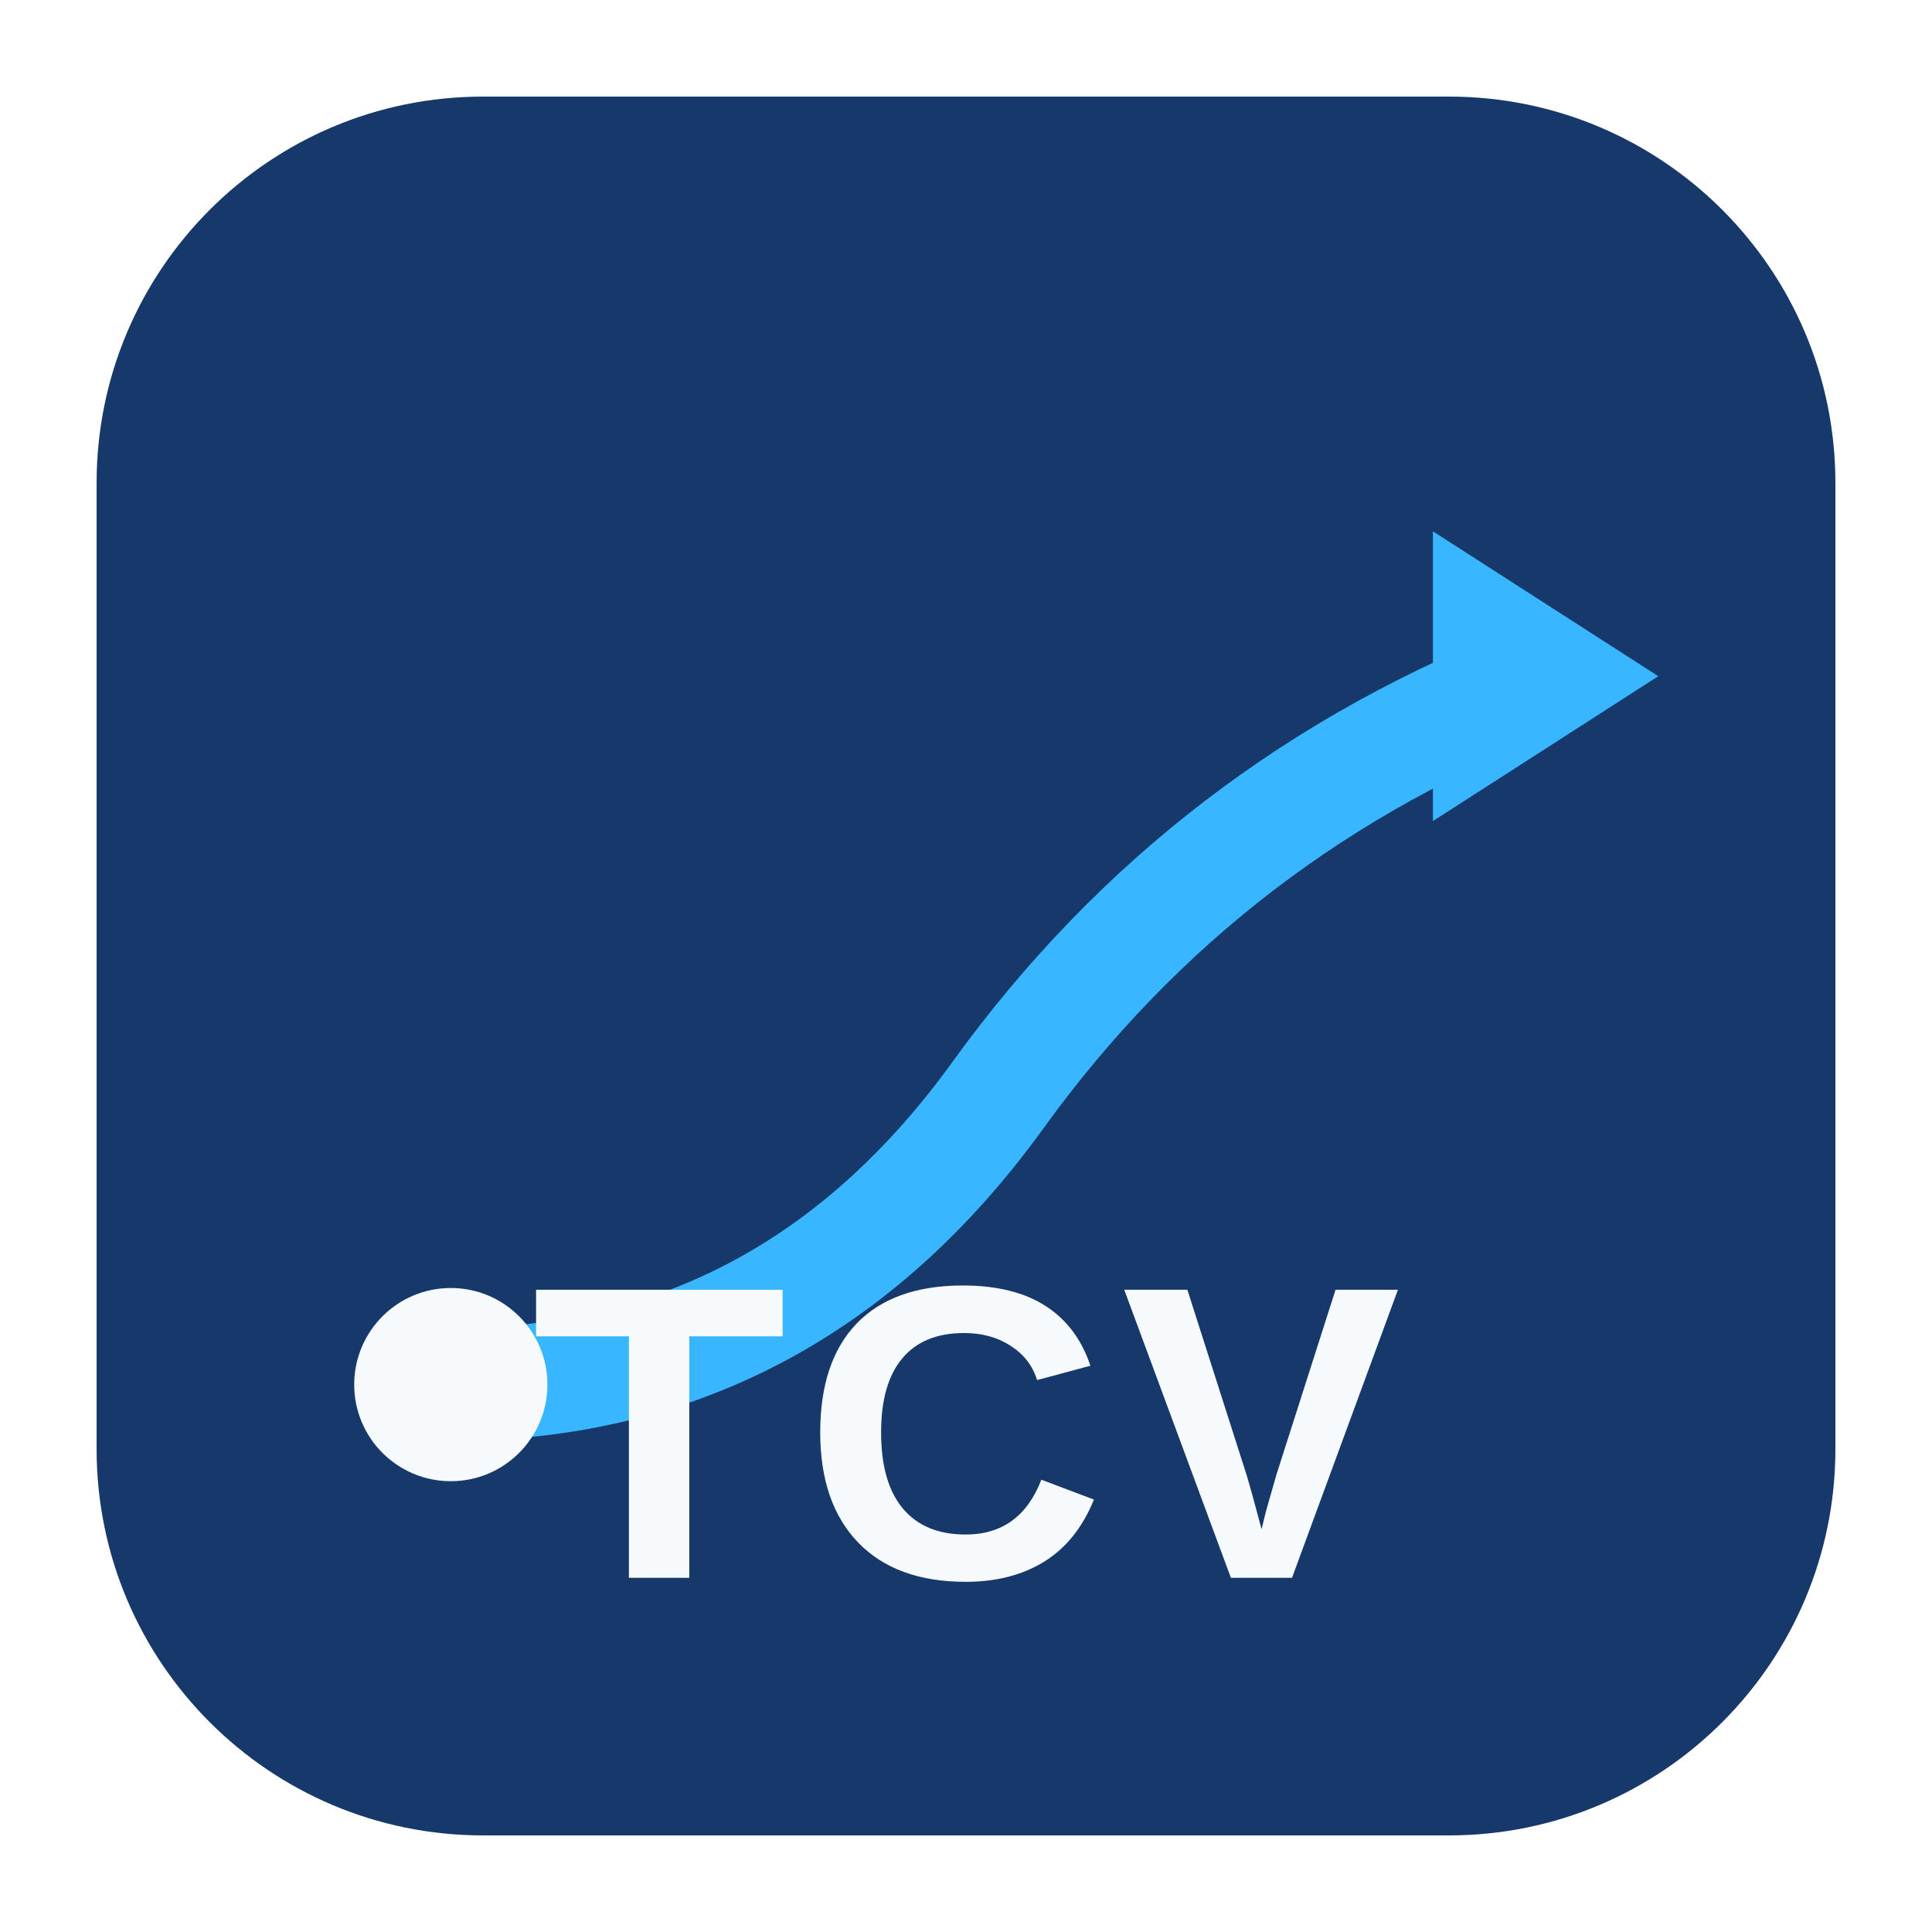
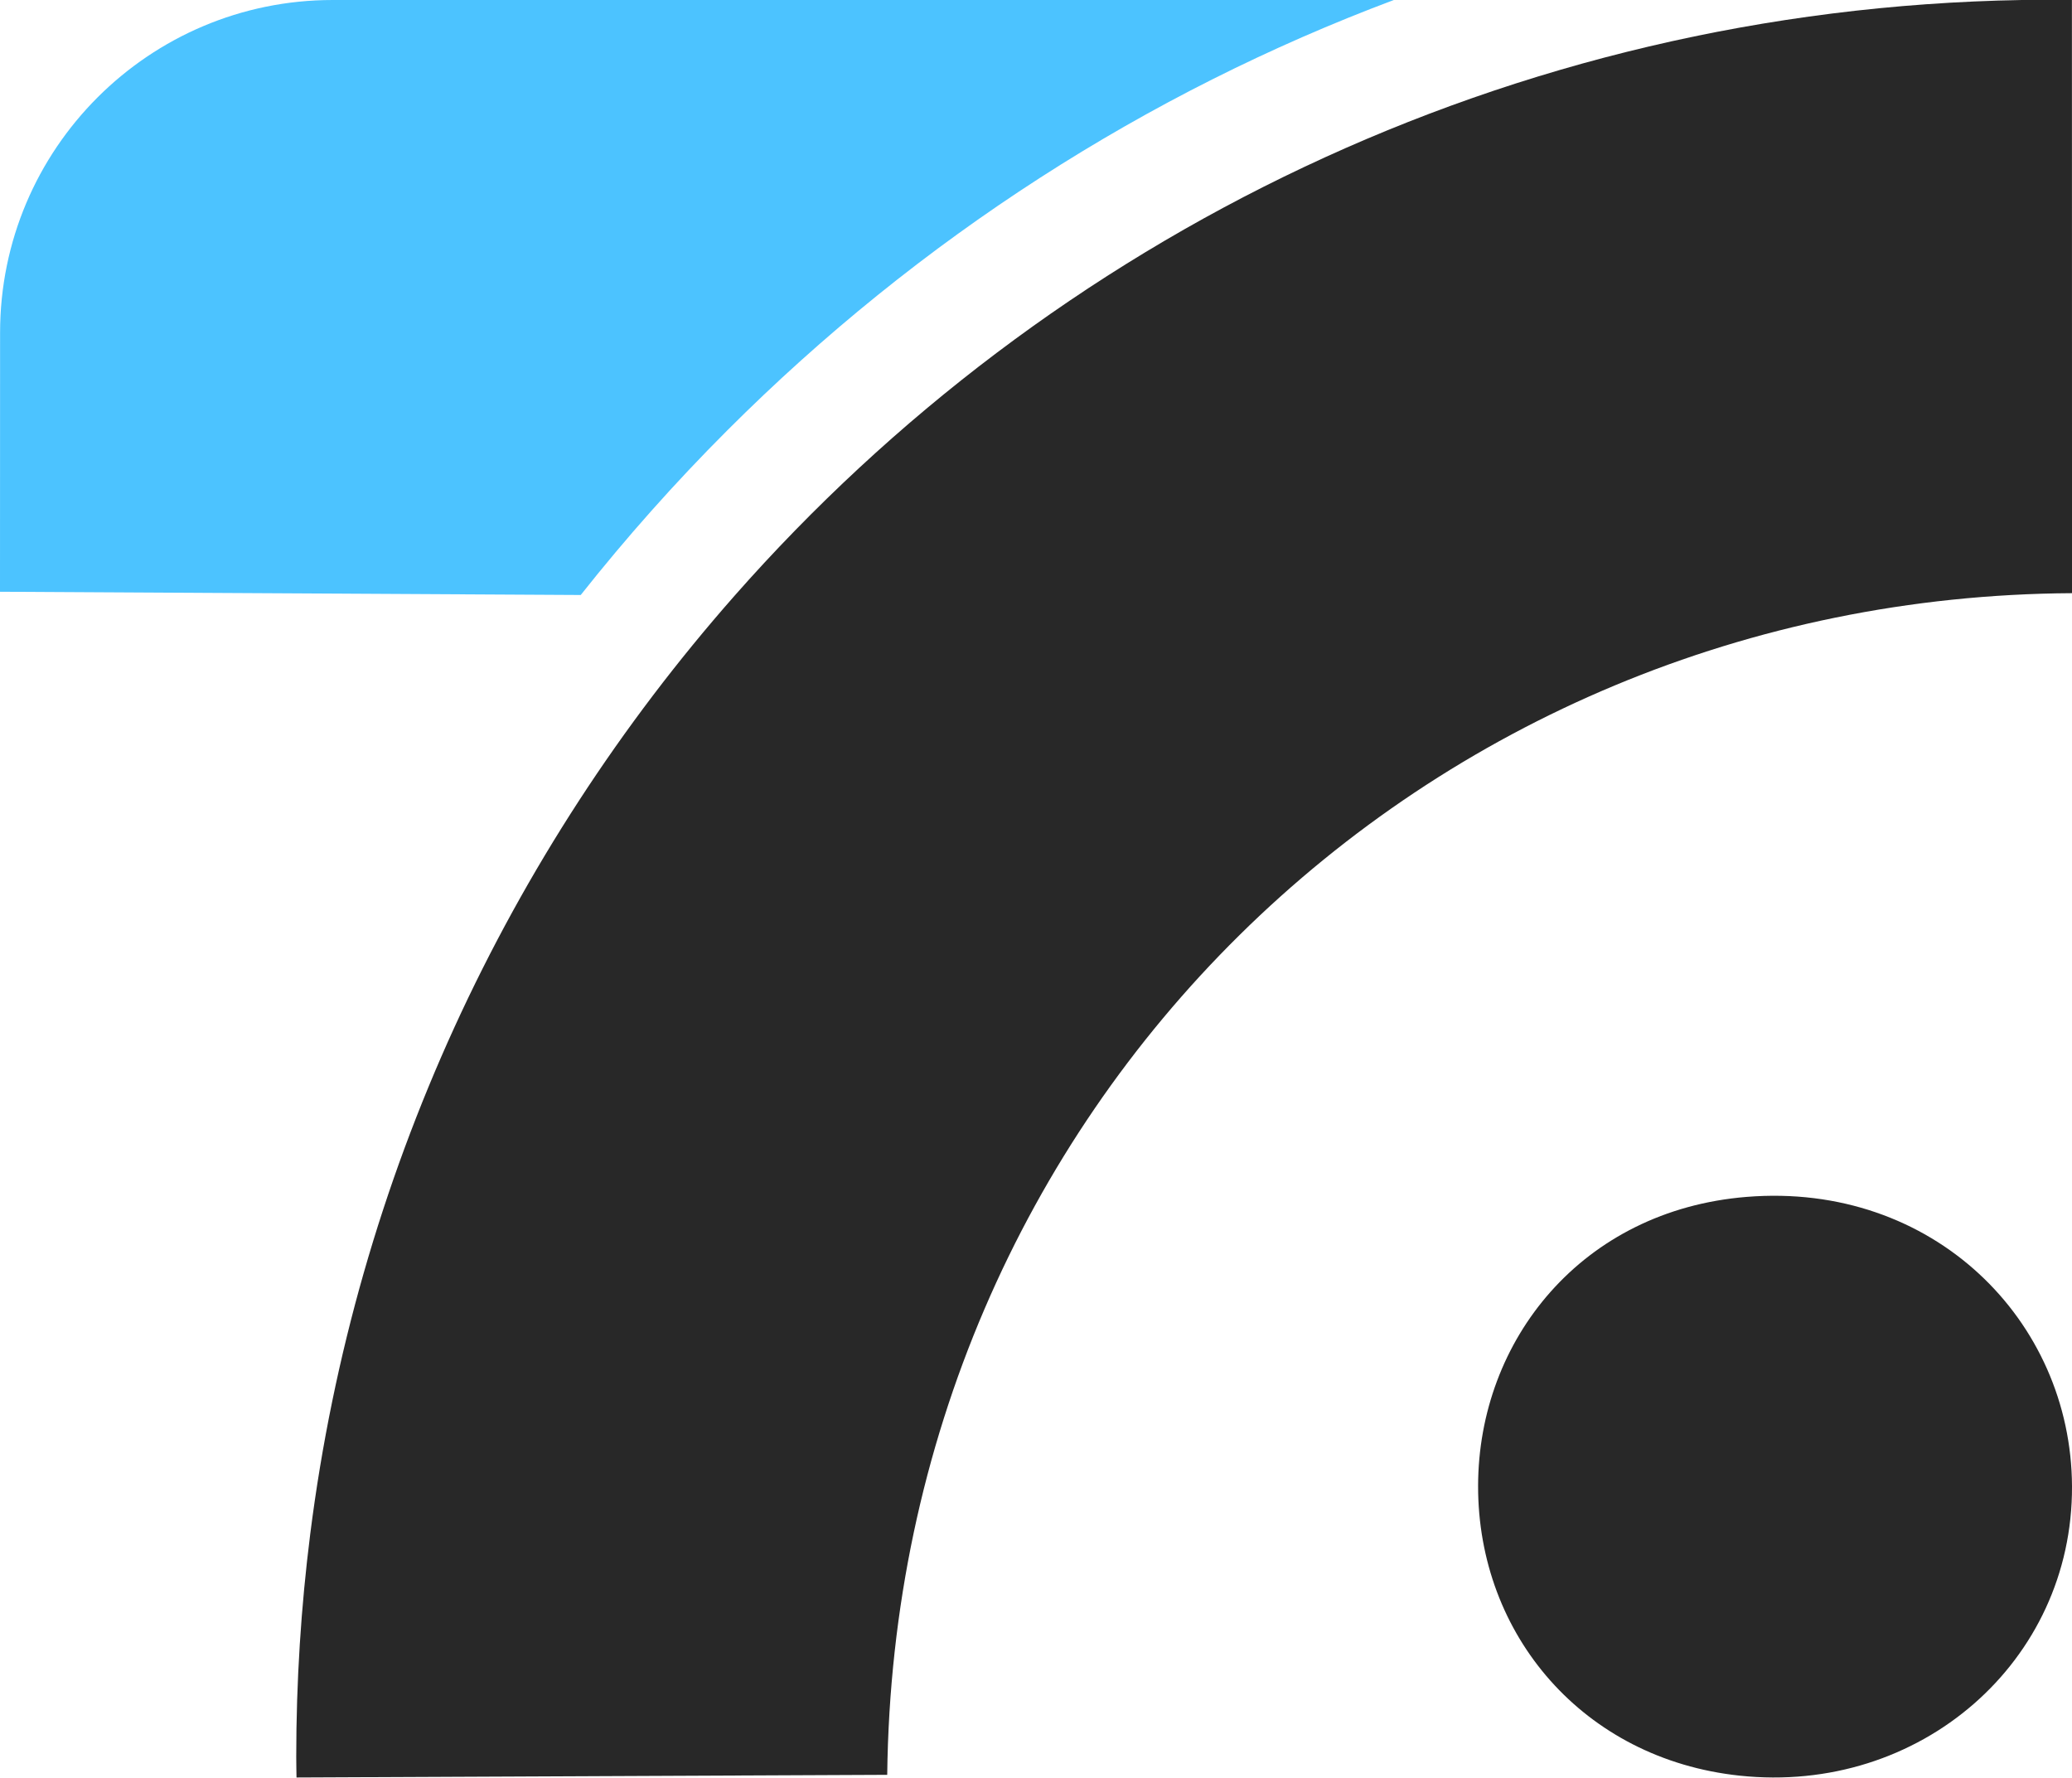
- <svg xmlns="http://www.w3.org/2000/svg" width="120" height="120" viewBox="0 0 120 120" role="img" aria-label="TCV LogiSuite">
-   <rect x="6" y="6" width="108" height="108" rx="24" fill="#16386b" />
-   <path d="M28 86 Q49 86 62 68 T96 42" fill="none" stroke="#38b6ff" stroke-width="7" stroke-linecap="round" />
-   <circle cx="28" cy="86" r="6" fill="#f7fafd" />
-   <path d="M89 33 L103 42 L89 51 Z" fill="#38b6ff" />
-   <text x="60" y="98" text-anchor="middle" font-family="Arial, Helvetica, sans-serif" font-size="26" font-weight="700" fill="#f7fafd" letter-spacing="1">TCV</text>
+ <svg xmlns="http://www.w3.org/2000/svg" viewBox="0 0 772.45 662.58">
+   <g>
+     <path d="M651.14,446.15c-61.34,4.97-100,53.29-100.1,107.71-.1,55.64,39.33,101.77,97.35,108.01,67.46,7.26,124.32-42.58,124.06-107.78-.25-61.97-51.89-113.57-121.31-107.94Z" fill="#282828" />
+     <path d="M772.42,0h-18.67c-191.15,3.36-362.31,88.58-479.95,222.12-84.4,95.81-141.26,216.46-158.13,349.6-3.45,27.24-5.23,54.99-5.23,83.16,0,2.57.07,5.13.1,7.69l220.22-.99c2.86-248.86,200.2-439.11,441.7-440.47l-.04-221.12Z" fill="#282828" />
+     <path d="M519.63,0H124.04C55.56,0,.05,55.51.03,123.98l-.03,96.6,216.5,1.21c16.88-21.31,35.06-41.8,54.58-61.31C342.81,88.76,427.4,34.58,519.63,0Z" fill="#4cc3ff" />
+   </g>
</svg>
